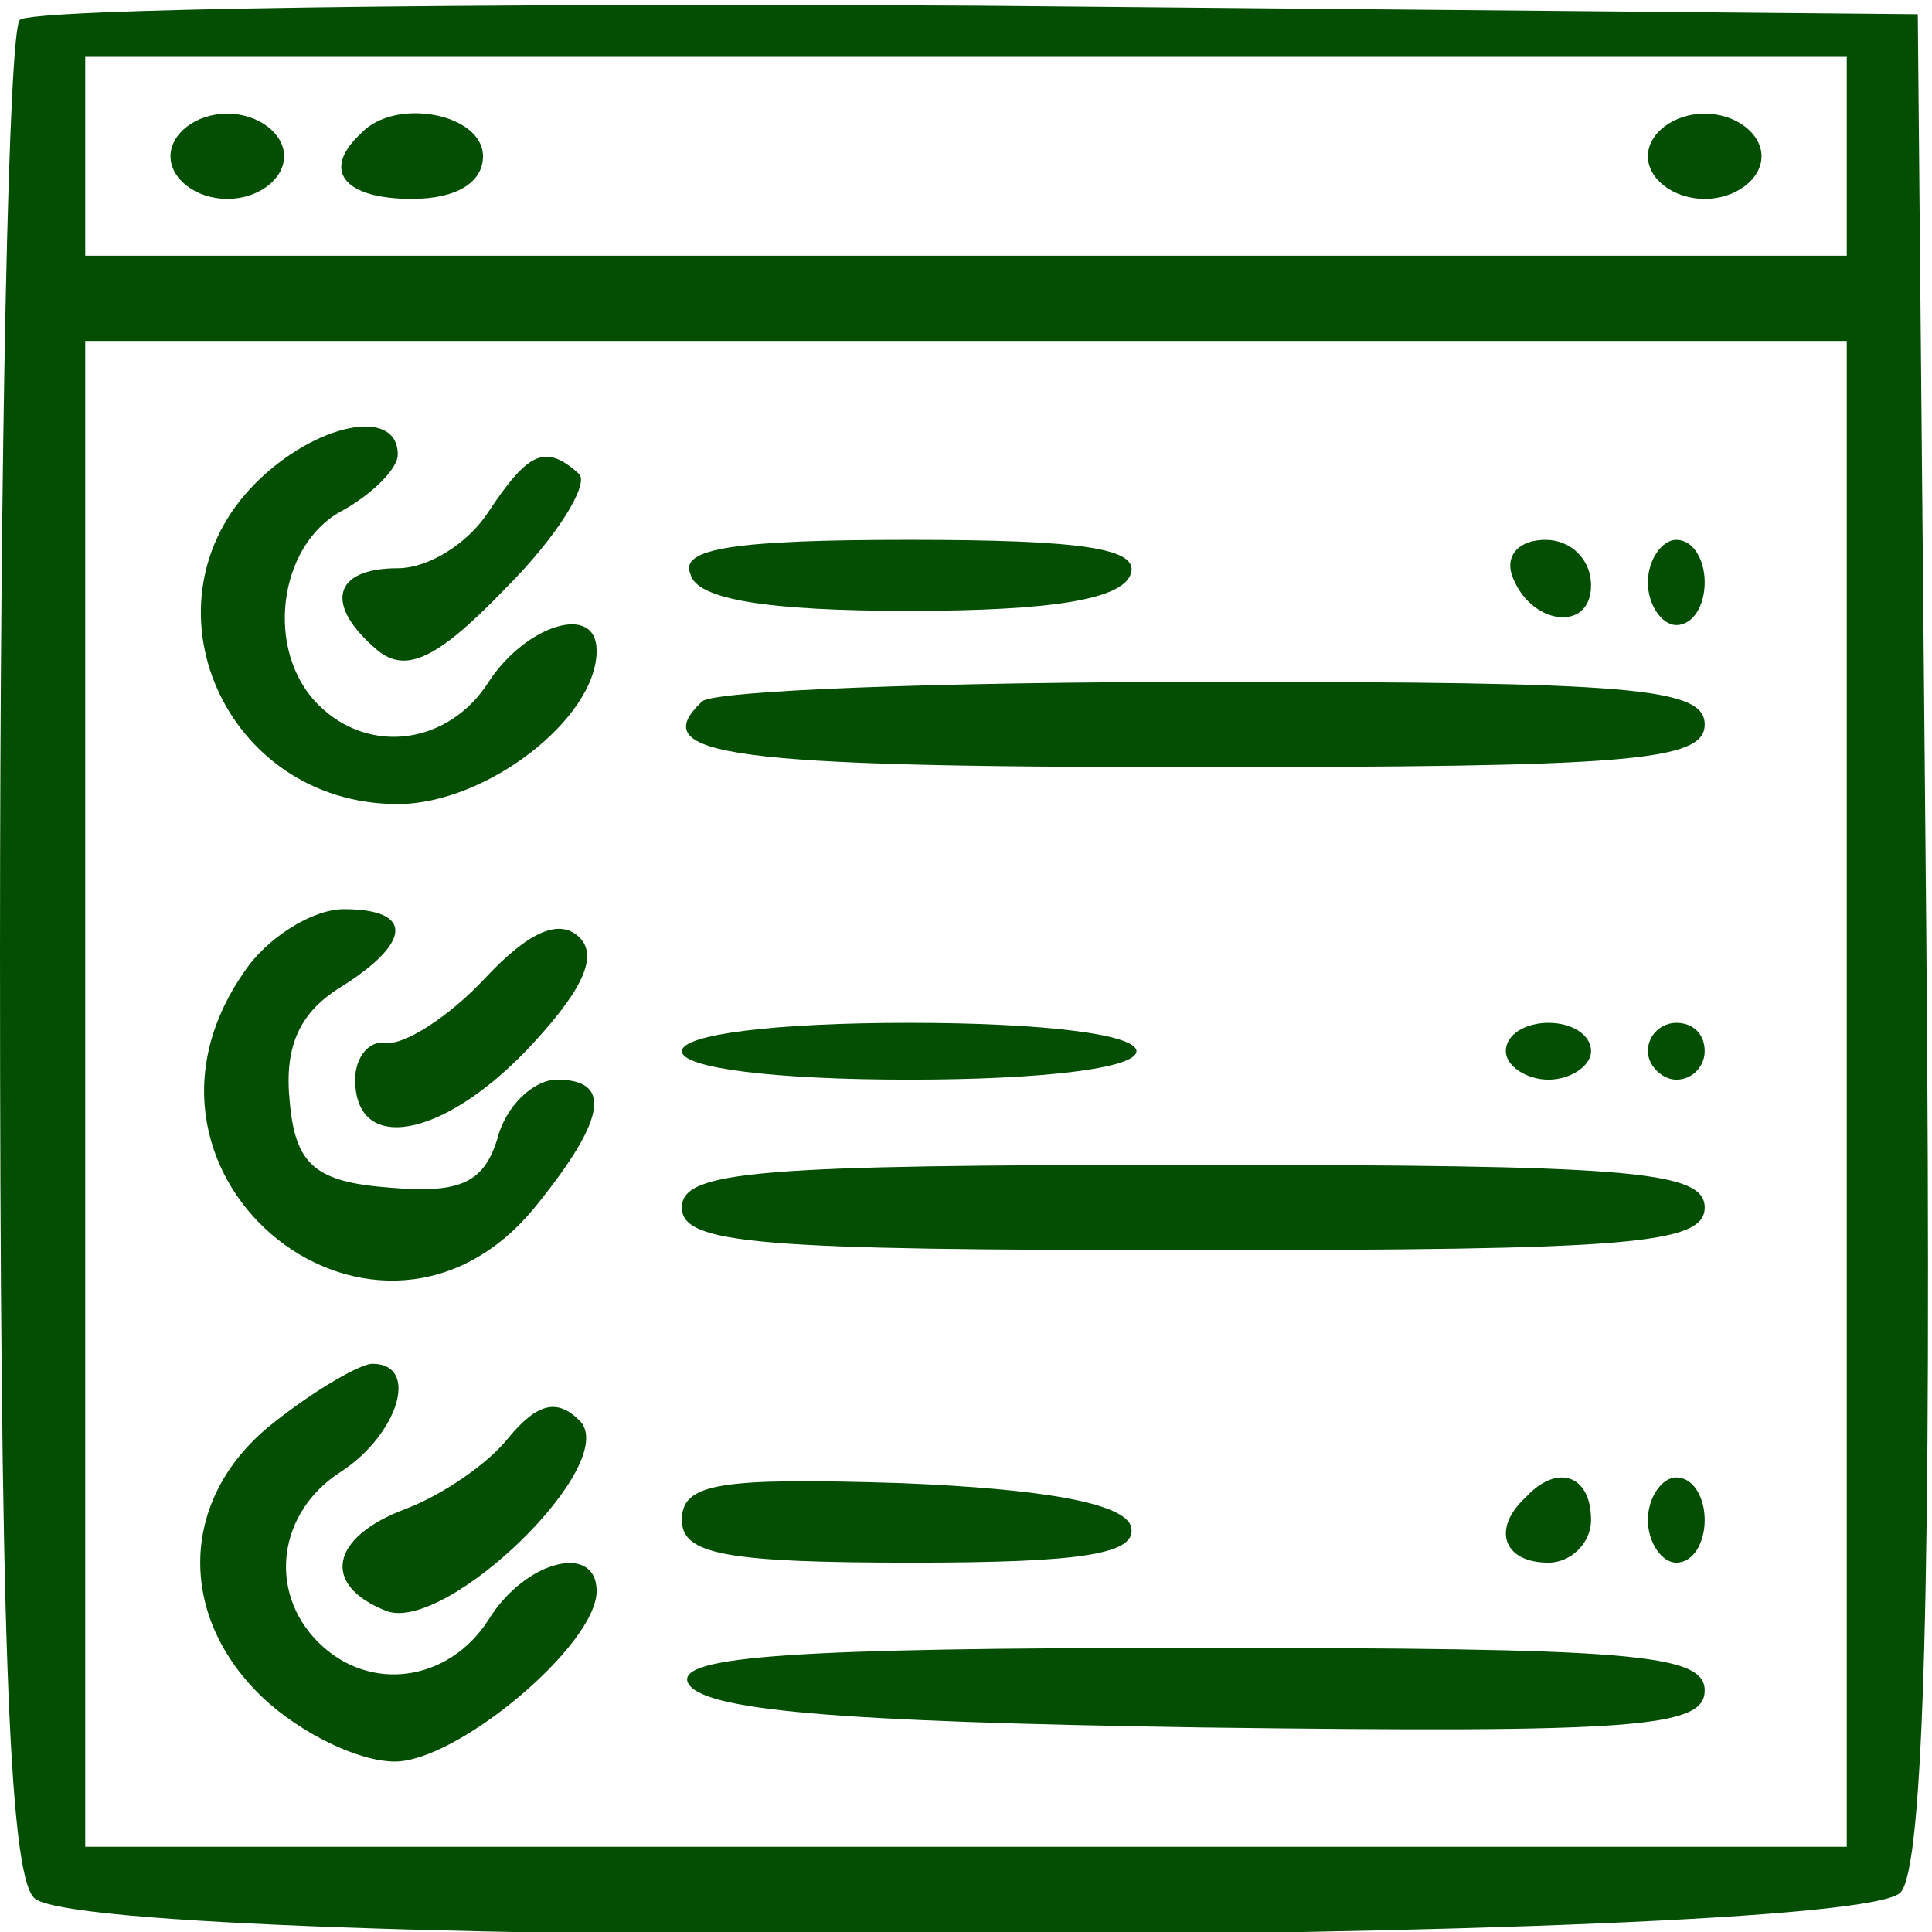
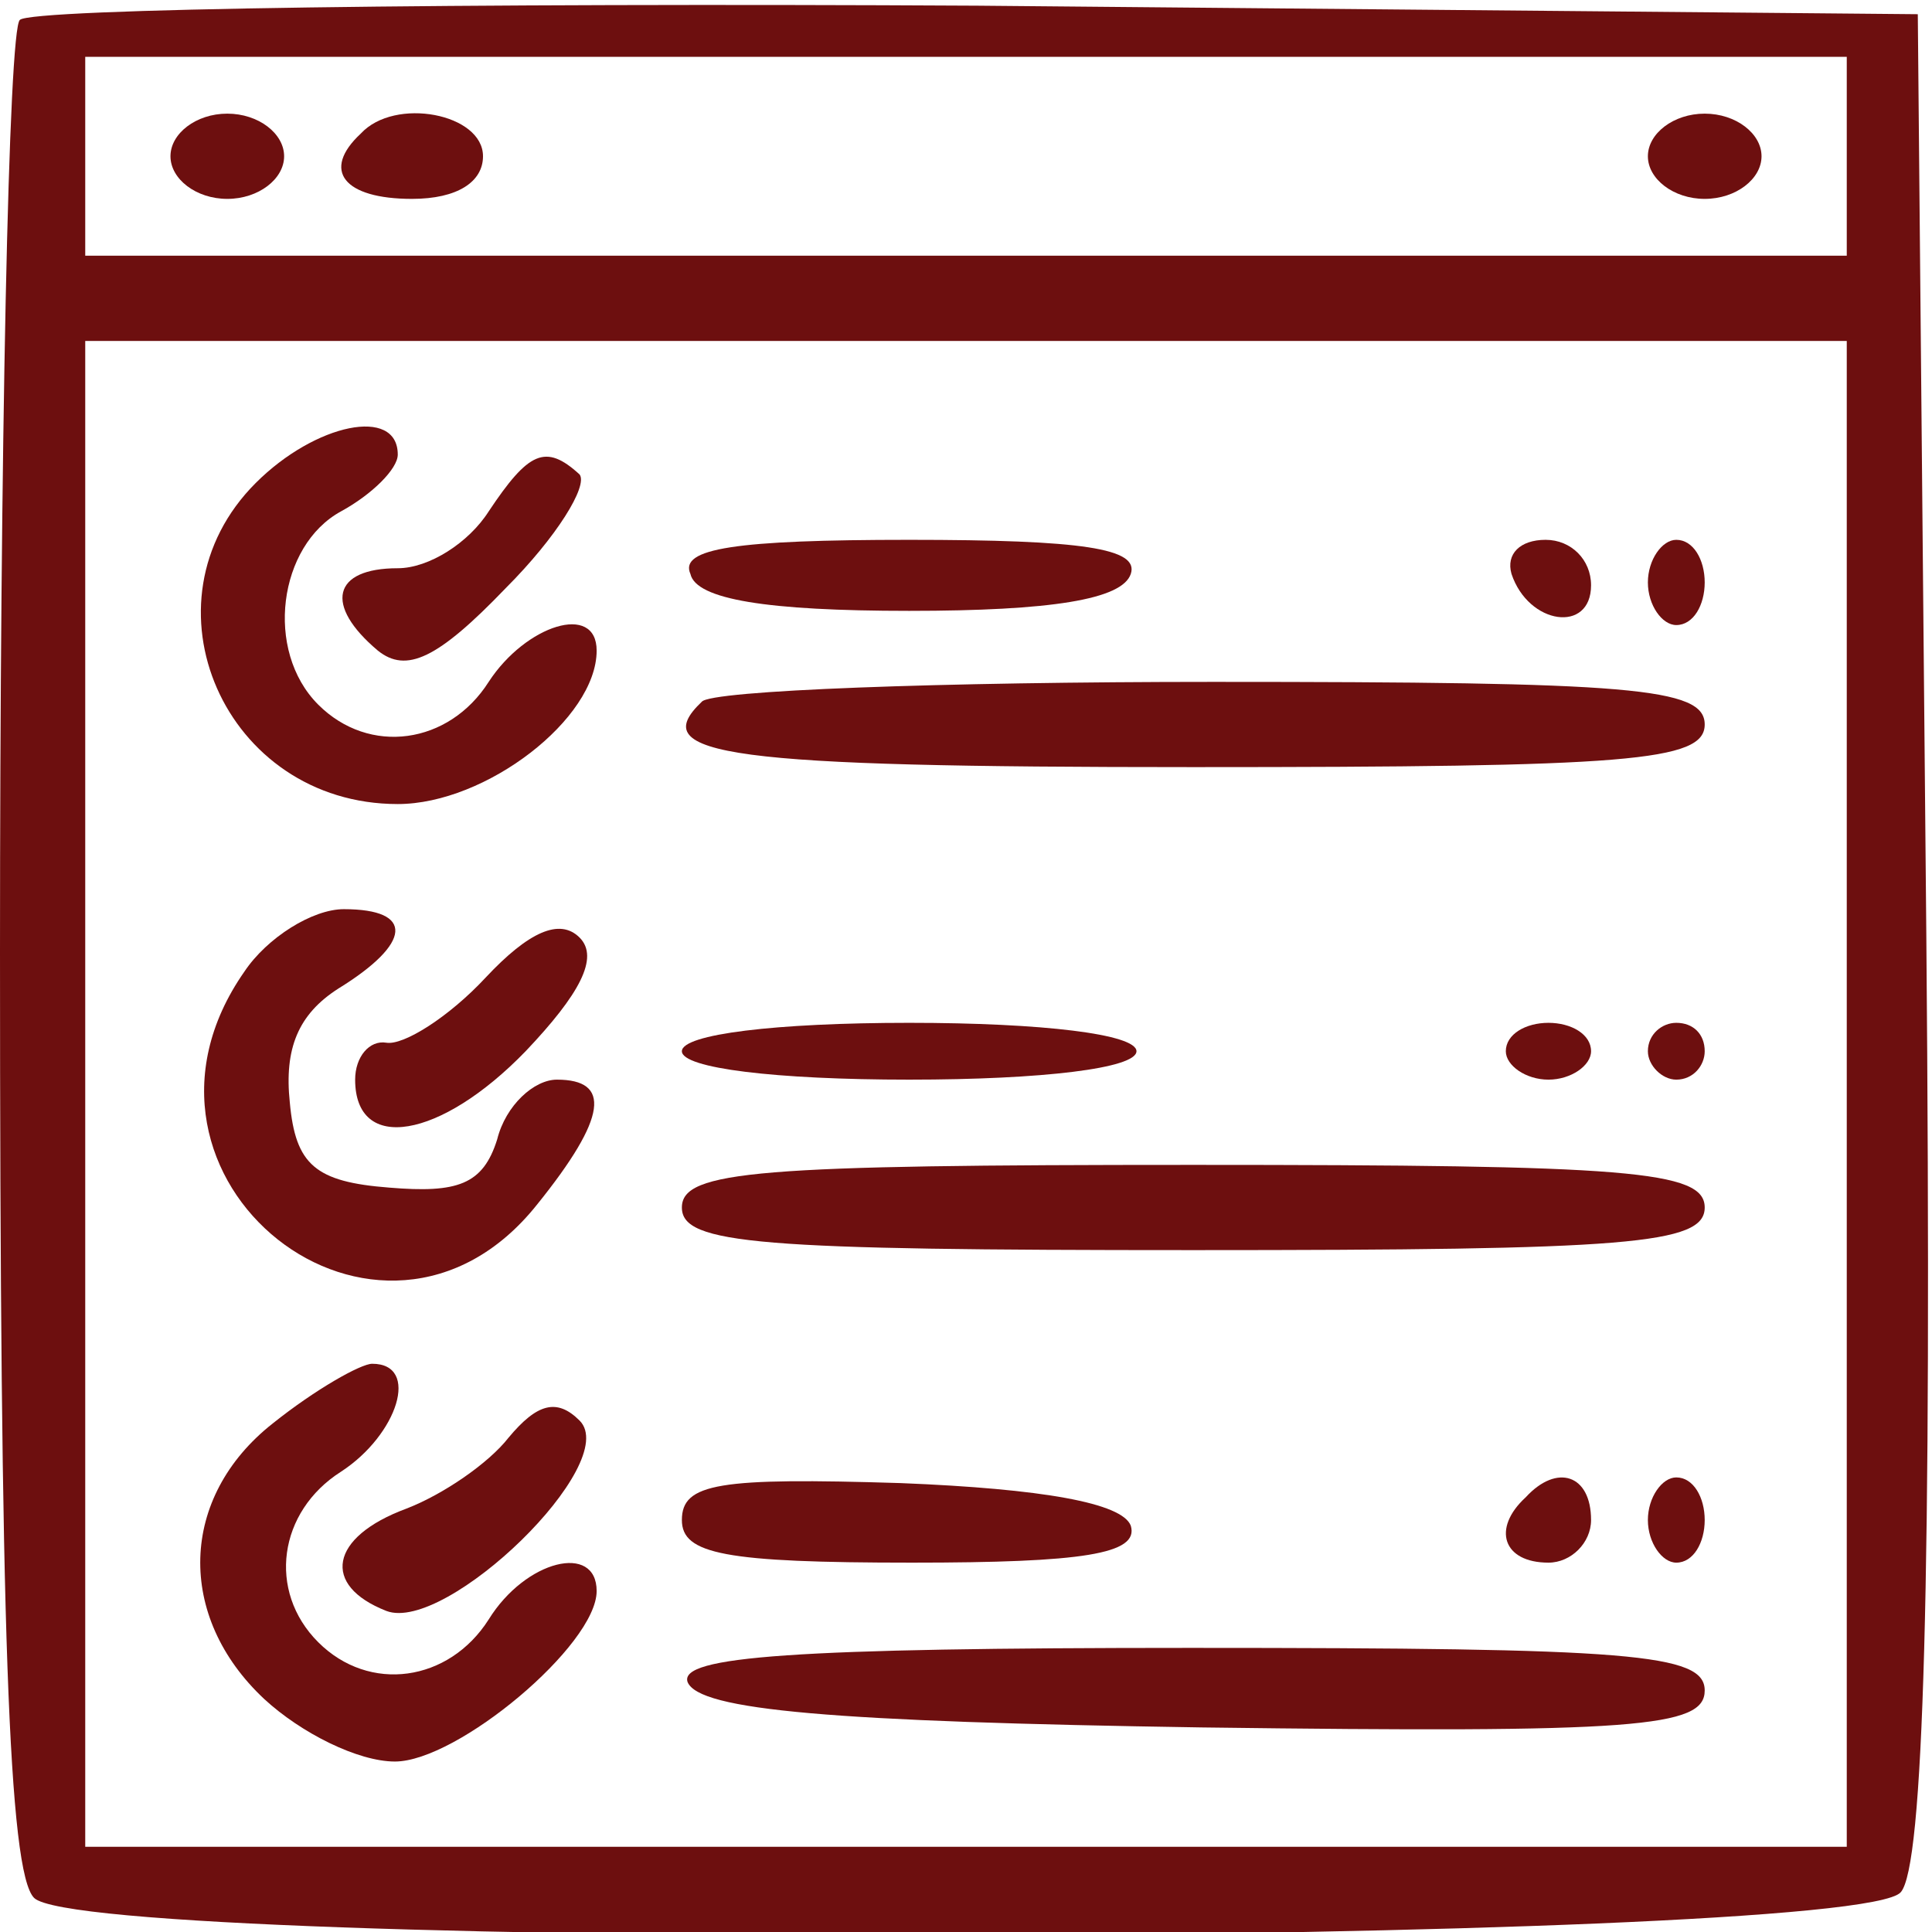
<svg xmlns="http://www.w3.org/2000/svg" version="1.0" width="68pt" height="68pt" viewBox="0 0 68 68" preserveAspectRatio="xMidYMid meet">
-   <g transform="translate(0,68) scale(0.1,-0.1)" fill="#044E04" stroke="none">
+   <g transform="translate(0,68) scale(0.1,-0.1)" fill="#6D0F0F" stroke="none">
    <path d="M7 673 c-4 -3 -7 -151 -7 -328 0 -236 3 -324 12 -333 19 -19 641 -17 657 2 8 9 11 107 9 337 l-3 324 -331 3 c-182 1 -333 -1 -337 -5z m643 -48 l0 -35 -310 0 -310 0 0 35 0 35 310 0 310 0 0 -35z m0 -330 l0 -265 -310 0 -310 0 0 265 0 265 310 0 310 0 0 -265z" />
    <path d="M60 625 c0 -8 9 -15 20 -15 11 0 20 7 20 15 0 8 -9 15 -20 15 -11 0 -20 -7 -20 -15z" />
    <path d="M127 633 c-14 -13 -6 -23 18 -23 16 0 25 6 25 15 0 15 -31 21 -43 8z" />
    <path d="M580 625 c0 -8 9 -15 20 -15 11 0 20 7 20 15 0 8 -9 15 -20 15 -11 0 -20 -7 -20 -15z" />
    <path d="M90 510 c-42 -42 -11 -113 50 -113 31 0 70 30 70 54 0 17 -25 9 -38 -11 -14 -22 -42 -26 -60 -8 -19 19 -14 56 8 68 11 6 20 15 20 20 0 17 -29 11 -50 -10z" />
    <path d="M172 500 c-7 -11 -21 -20 -32 -20 -23 0 -26 -13 -7 -29 10 -8 21 -3 45 22 18 18 29 36 26 40 -12 11 -18 8 -32 -13z" />
    <path d="M243 478 c2 -9 27 -13 77 -13 50 0 75 4 78 13 3 9 -17 12 -78 12 -61 0 -81 -3 -77 -12z" />
    <path d="M532 478 c6 -18 28 -21 28 -4 0 9 -7 16 -16 16 -9 0 -14 -5 -12 -12z" />
    <path d="M580 475 c0 -8 5 -15 10 -15 6 0 10 7 10 15 0 8 -4 15 -10 15 -5 0 -10 -7 -10 -15z" />
    <path d="M247 433 c-20 -19 9 -23 173 -23 153 0 180 2 180 15 0 13 -26 15 -173 15 -96 0 -177 -3 -180 -7z" />
    <path d="M86 338 c-51 -73 48 -151 103 -82 25 31 26 44 7 44 -8 0 -18 -9 -21 -21 -5 -16 -14 -19 -38 -17 -26 2 -33 8 -35 30 -2 19 3 31 17 40 26 16 27 28 2 28 -11 0 -27 -10 -35 -22z" />
    <path d="M171 336 c-13 -14 -29 -24 -35 -23 -6 1 -11 -5 -11 -13 0 -26 30 -21 60 10 19 20 26 33 19 40 -7 7 -18 2 -33 -14z" />
    <path d="M240 310 c0 -6 33 -10 80 -10 47 0 80 4 80 10 0 6 -33 10 -80 10 -47 0 -80 -4 -80 -10z" />
    <path d="M530 310 c0 -5 7 -10 15 -10 8 0 15 5 15 10 0 6 -7 10 -15 10 -8 0 -15 -4 -15 -10z" />
    <path d="M580 310 c0 -5 5 -10 10 -10 6 0 10 5 10 10 0 6 -4 10 -10 10 -5 0 -10 -4 -10 -10z" />
    <path d="M240 255 c0 -13 27 -15 180 -15 153 0 180 2 180 15 0 13 -27 15 -180 15 -153 0 -180 -2 -180 -15z" />
    <path d="M96 179 c-33 -26 -34 -68 -3 -97 13 -12 33 -22 46 -22 22 0 71 41 71 60 0 17 -25 11 -38 -10 -14 -22 -42 -26 -60 -8 -18 18 -14 46 8 60 20 13 28 38 11 38 -4 0 -20 -9 -35 -21z" />
    <path d="M179 174 c-7 -9 -23 -20 -36 -25 -27 -10 -30 -27 -7 -36 21 -8 83 52 68 67 -8 8 -15 6 -25 -6z" />
    <path d="M240 145 c0 -12 15 -15 81 -15 60 0 80 3 77 13 -3 8 -31 13 -81 15 -64 2 -77 0 -77 -13z" />
    <path d="M537 153 c-12 -11 -8 -23 8 -23 8 0 15 7 15 15 0 16 -12 20 -23 8z" />
    <path d="M580 145 c0 -8 5 -15 10 -15 6 0 10 7 10 15 0 8 -4 15 -10 15 -5 0 -10 -7 -10 -15z" />
    <path d="M242 88 c4 -10 51 -14 181 -16 153 -2 177 0 177 13 0 13 -26 15 -181 15 -140 0 -180 -3 -177 -12z" />
  </g>
</svg>
